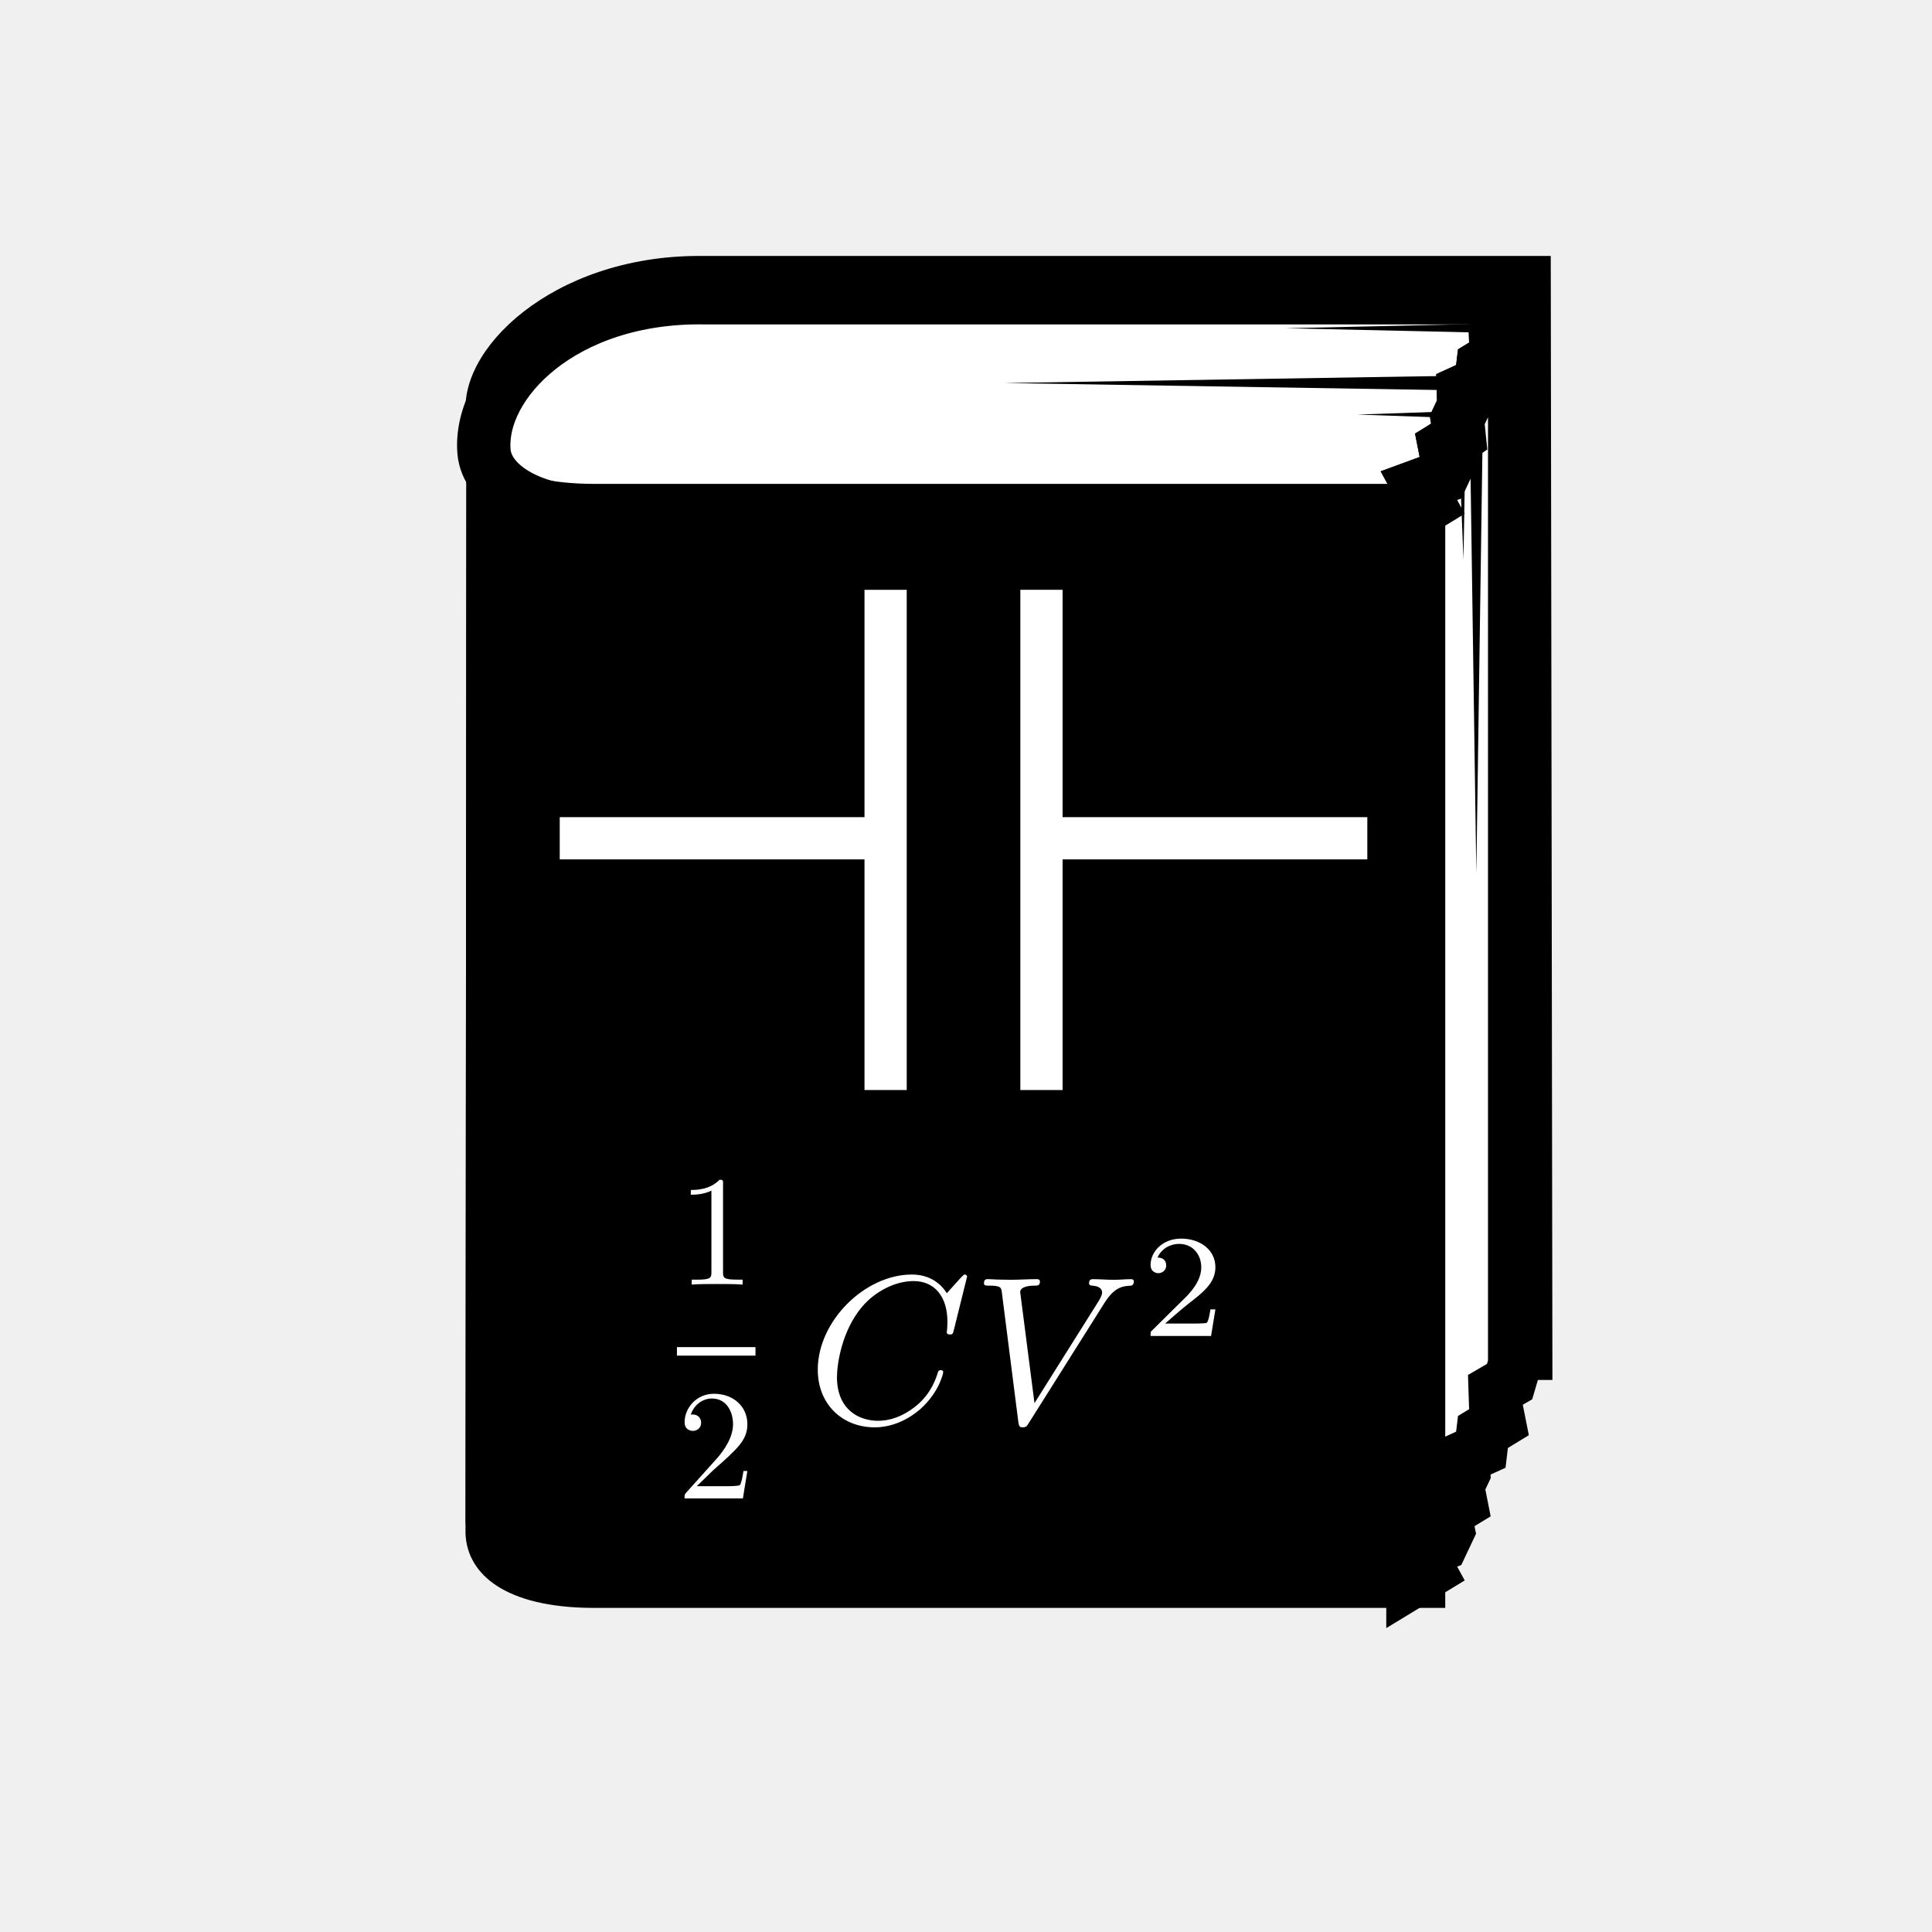
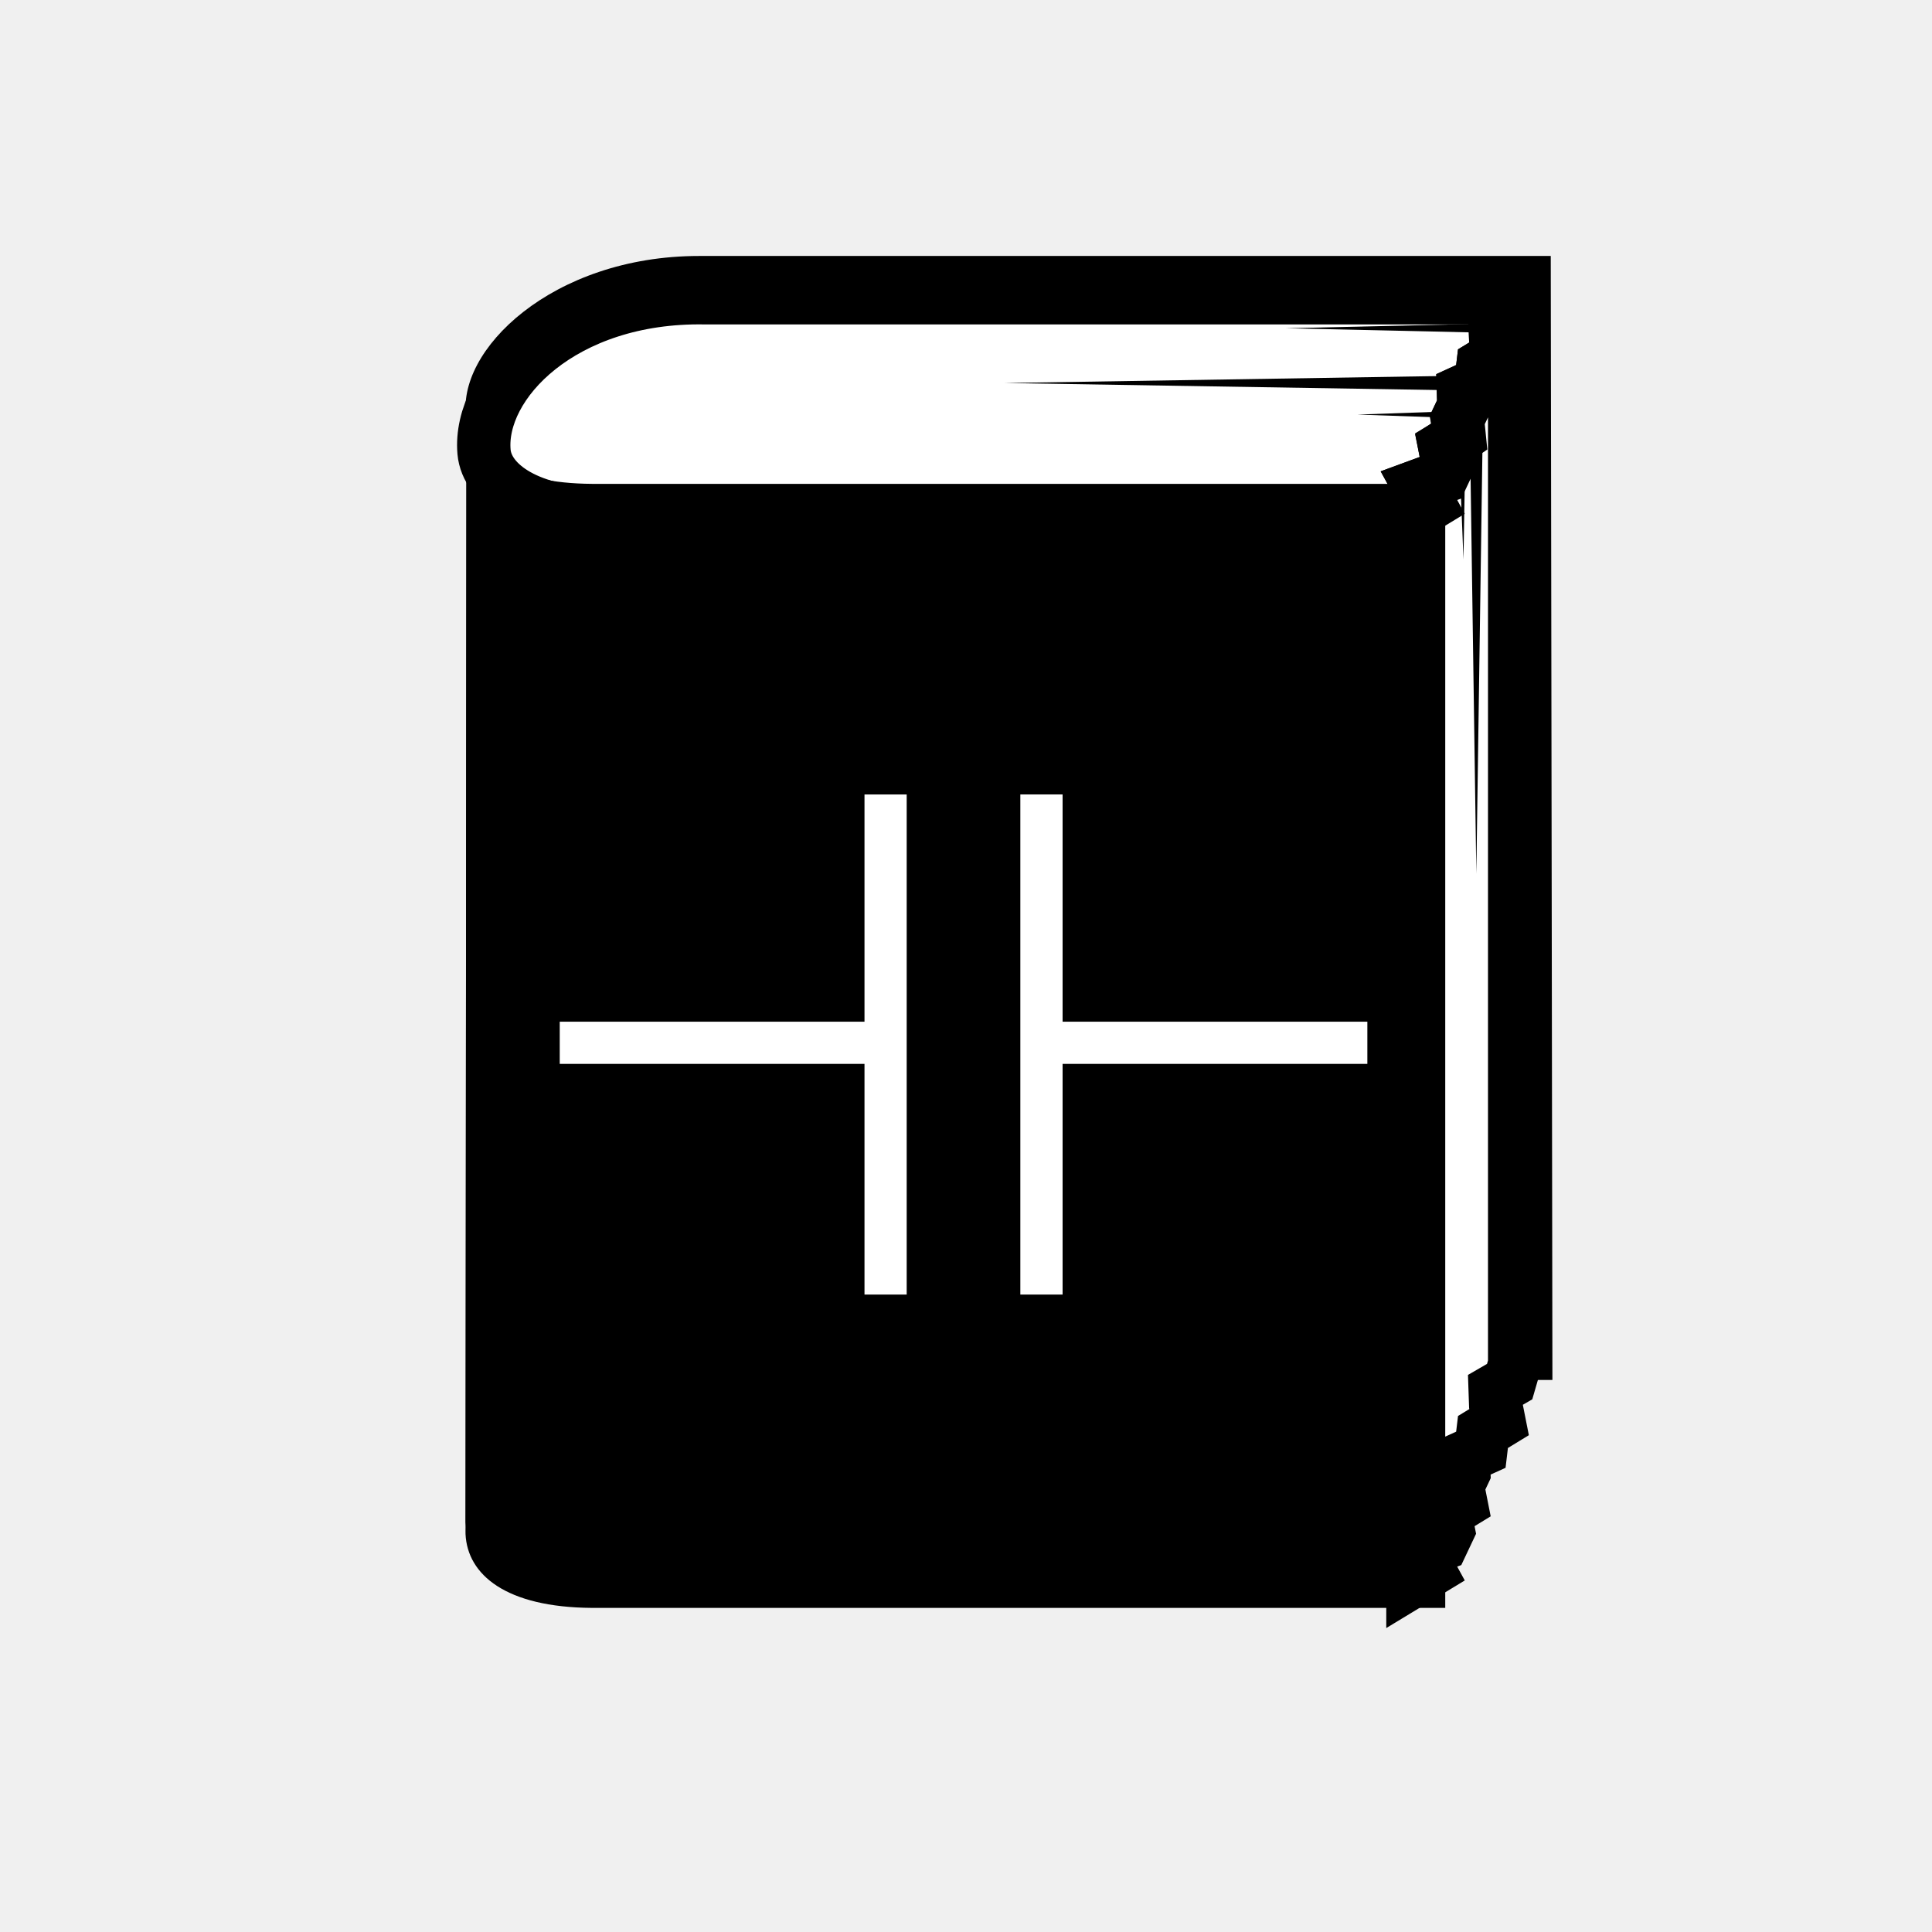
- <svg xmlns="http://www.w3.org/2000/svg" version="1.1" x="0px" y="0px" width="56.693px" height="56.693px" viewBox="76.693 0 56.693 56.693" enable-background="new 76.693 0 56.693 56.693" xml:space="preserve">
+ <svg xmlns="http://www.w3.org/2000/svg" version="1.1" id="Layer_1" x="0px" y="0px" width="56.693px" height="56.693px" viewBox="76.693 0 56.693 56.693" enable-background="new 76.693 0 56.693 56.693" xml:space="preserve">
  <g id="svg2">
    <defs>
		
		
			</defs>
    <g id="layer1">
      <g id="g3368" transform="translate(-1.6645,-2.670719)">
-         <path id="use4150" d="M92.019,47.695     c-0.1-1.955,2.692-4.531,6.855-4.531h25.038l-0.049-32.983h-24.99c-4.321,0-7.162,2.789-6.828,4.765" />
-         <path id="path4246" fill="#FFFFFF" stroke="#000000" stroke-width="1.565" d="     M96.057,17.756c-2.141,0-3.412-0.862-3.496-1.826c-0.174-2.002,2.308-4.592,6.48-4.522h23.763l-0.129,0.506l-0.443,0.247     l0.014,0.438l0.1,0.506l-0.473,0.288l-0.062,0.519l-0.511,0.234l0.013,0.438l-0.187,0.396l0.1,0.506l-0.473,0.288l0.1,0.505     l-0.187,0.397l-0.672,0.247l0.299,0.546l-0.474,0.289L96.057,17.756z" />
-         <path id="use4268" fill="#FFFFFF" stroke="#000000" stroke-width="1.565" d="     M122.804,42.706l-0.148,0.506l-0.424,0.247l0.014,0.438l0.1,0.505l-0.473,0.289l-0.062,0.52l-0.511,0.233l0.013,0.438     l-0.187,0.396l0.1,0.505l-0.473,0.289l0.1,0.505l-0.187,0.396l-0.672,0.248l0.299,0.546l-0.474,0.288V17.757l0.474-0.289     l-0.299-0.546l0.672-0.247l0.187-0.397l-0.1-0.505l0.423-0.293l-0.05-0.501l0.187-0.396l-0.013-0.438l0.511-0.234l0.062-0.519     l0.473-0.288l-0.1-0.506l-0.014-0.438l0.447-0.247l0.125-0.506V42.706L122.804,42.706z" />
-         <path id="path4207" d="M95.729,49.853h25.038V16.869H95.729     c-2.354-0.016-3.49-0.848-3.684-1.921l-0.027,32.74C92.074,48.878,93.198,49.837,95.729,49.853L95.729,49.853z" />
+         <path id="use4150" d="M92.019,47.695     c-0.1-1.955,2.692-4.531,6.855-4.531h25.038l-0.049-32.982h-24.99c-4.321,0-7.162,2.789-6.828,4.765" />
+         <path id="path4246" fill="#FFFFFF" stroke="#000000" stroke-width="1.565" d="     M96.057,17.756c-2.141,0-3.412-0.862-3.496-1.826c-0.174-2.002,2.309-4.592,6.48-4.522h23.763l-0.129,0.506l-0.443,0.247     l0.015,0.438l0.1,0.506l-0.473,0.288l-0.062,0.519l-0.511,0.234l0.013,0.438l-0.187,0.396l0.1,0.506l-0.473,0.288l0.1,0.505     l-0.187,0.397l-0.672,0.247l0.299,0.546l-0.475,0.289L96.057,17.756z" />
+         <path id="use4268" fill="#FFFFFF" stroke="#000000" stroke-width="1.565" d="     M122.804,42.706l-0.147,0.507l-0.425,0.246l0.015,0.438l0.1,0.505l-0.473,0.289l-0.062,0.521l-0.511,0.232l0.013,0.438     l-0.187,0.396l0.1,0.505l-0.473,0.289l0.1,0.505l-0.187,0.396l-0.672,0.248l0.299,0.546l-0.475,0.288V17.757l0.475-0.289     l-0.299-0.546l0.672-0.247l0.187-0.397l-0.1-0.505l0.423-0.293l-0.05-0.501l0.187-0.396l-0.013-0.438l0.511-0.234l0.062-0.519     l0.473-0.288l-0.1-0.506l-0.015-0.438l0.447-0.247l0.125-0.506V42.706L122.804,42.706z" />
+         <path id="path4207" d="M95.729,49.853h25.038V16.869H95.729     c-2.354-0.016-3.489-0.848-3.684-1.921l-0.027,32.74C92.074,48.878,93.198,49.837,95.729,49.853L95.729,49.853z" />
        <g id="g3360">
-           <path id="path4276" d="      M122.272,12.303l-0.041-0.138l-6.144,0.138l6.144,0.137L122.272,12.303z" />
-           <path id="use4280" d="      M121.81,13.91l-0.092-0.223l-13.885,0.223l13.885,0.224L121.81,13.91z" />
-           <path id="use4282" d="      M121.165,14.836l-0.021-0.102l-2.953,0.102l2.953,0.102L121.165,14.836z" />
-           <path id="path4300" d="      M122.242,13.076l-0.169,0.06c0.057,2.977,0.112,5.952,0.169,8.929l0.169-8.929C122.354,13.115,122.298,13.096,122.242,13.076z" />
-           <path id="use4310" d="      M121.679,13.866c-0.07,0.032-0.139,0.063-0.208,0.096c0.069,4.781,0.138,9.563,0.208,14.348l0.207-14.348      C121.816,13.93,121.747,13.899,121.679,13.866z" />
+           <path id="path4276" d="      M122.272,12.303l-0.041-0.139l-6.144,0.139l6.144,0.137L122.272,12.303z" />
+           <path id="use4280" d="      M121.81,13.91l-0.092-0.223l-13.885,0.223l13.885,0.225L121.81,13.91z" />
+           <path id="use4282" d="      M121.165,14.836l-0.021-0.103l-2.953,0.103l2.953,0.102L121.165,14.836z" />
+           <path id="path4300" d="      M122.242,13.076l-0.169,0.061c0.057,2.977,0.111,5.952,0.169,8.929l0.169-8.929C122.354,13.115,122.298,13.096,122.242,13.076z" />
+           <path id="use4310" d="      M121.679,13.866c-0.07,0.032-0.139,0.063-0.208,0.097c0.069,4.78,0.138,9.562,0.208,14.348l0.207-14.348      C121.816,13.93,121.747,13.899,121.679,13.866z" />
          <path id="path3450" d="      M121.253,14.74l-0.123,0.028l0.172,4.321l0.074-4.322L121.253,14.74z" />
        </g>
      </g>
    </g>
-     <rect x="107.842" y="23.979" fill="#FFFFFF" width="8.974" height="1.239" />
-     <rect x="93.118" y="23.979" fill="#FFFFFF" width="8.974" height="1.239" />
-     <rect x="106.634" y="17.307" fill="#FFFFFF" width="1.24" height="14.679" />
-     <rect x="102.061" y="17.308" fill="#FFFFFF" width="1.239" height="14.678" />
+     <rect x="107.842" y="29.981" fill="#FFFFFF" width="8.975" height="1.238" />
+     <rect x="93.118" y="29.981" fill="#FFFFFF" width="8.974" height="1.238" />
+     <rect x="106.634" y="23.312" fill="#FFFFFF" width="1.24" height="14.676" />
+     <rect x="102.061" y="23.313" fill="#FFFFFF" width="1.238" height="14.675" />
    <rect x="42.221" y="27.599" fill="none" width="17.378" height="8.999" />
-     <text transform="matrix(1 0 0 1 42.2214 33.4333)">
-       <tspan x="0" y="0" fill="#FFFFFF" font-family="'TimesNewRomanPS-BoldMT'" font-size="8.8">C</tspan>
-       <tspan x="6.355" y="0" fill="#FFFFFF" font-family="'TimesNewRomanPS-BoldMT'" font-size="8.8">V</tspan>
-       <tspan x="13.591" y="-5" fill="#FFFFFF" font-family="'TimesNewRomanPS-BoldMT'" font-size="5.6">2</tspan>
-     </text>
-   </g>
-   <g id="Layer_1">
-     <path fill="#FFFFFF" d="M97.911,34.739c0-0.109,0-0.119-0.105-0.119c-0.287,0.298-0.694,0.298-0.842,0.298v0.14   c0.093,0,0.366,0,0.605-0.12v2.39c0,0.167-0.014,0.223-0.432,0.223h-0.146v0.144c0.16-0.017,0.563-0.017,0.748-0.017   s0.585,0,0.745,0.017V37.55h-0.146c-0.414,0-0.428-0.052-0.428-0.223V34.739" />
-     <line fill="#FFFFFF" stroke="#FFFFFF" stroke-width="0.25" stroke-miterlimit="10" x1="96.557" y1="39.655" x2="98.862" y2="39.655" />
-     <path fill="#FFFFFF" d="M97.137,43.613l0.489-0.475c0.722-0.636,0.998-0.886,0.998-1.347c0-0.523-0.416-0.892-0.978-0.892   c-0.522,0-0.864,0.423-0.864,0.834c0,0.256,0.232,0.256,0.246,0.256c0.079,0,0.239-0.055,0.239-0.242   c0-0.12-0.082-0.239-0.243-0.239c-0.037,0-0.048,0-0.062,0.003c0.106-0.301,0.356-0.473,0.623-0.473   c0.42,0,0.618,0.377,0.618,0.753c0,0.369-0.232,0.735-0.485,1.019l-0.886,0.987c-0.051,0.052-0.051,0.062-0.051,0.172h1.712   l0.13-0.804H98.51c-0.024,0.141-0.055,0.342-0.103,0.41c-0.03,0.037-0.335,0.037-0.438,0.037H97.137" />
-     <path fill="#FFFFFF" d="M105.071,37.463c0-0.019-0.015-0.063-0.069-0.063c-0.019,0-0.027,0.009-0.096,0.072l-0.43,0.477   c-0.055-0.088-0.339-0.549-1.024-0.549c-1.376,0-2.762,1.361-2.762,2.793c0,1.02,0.727,1.691,1.669,1.691   c0.539,0,1.006-0.247,1.335-0.53c0.571-0.508,0.677-1.069,0.677-1.088c0-0.06-0.06-0.06-0.073-0.06   c-0.036,0-0.068,0.014-0.082,0.06c-0.055,0.183-0.196,0.617-0.622,0.974c-0.426,0.348-0.813,0.452-1.134,0.452   c-0.553,0-1.207-0.319-1.207-1.284c0-0.348,0.128-1.349,0.745-2.071c0.375-0.438,0.955-0.745,1.504-0.745   c0.632,0,0.992,0.476,0.992,1.188c0,0.247-0.018,0.257-0.018,0.315c0,0.064,0.068,0.064,0.091,0.064   c0.082,0,0.082-0.014,0.114-0.123L105.071,37.463" />
-     <path fill="#FFFFFF" d="M109.098,38.24c0.302-0.484,0.558-0.503,0.786-0.513c0.073-0.009,0.082-0.113,0.082-0.118   c0-0.051-0.031-0.073-0.082-0.073c-0.16,0-0.338,0.019-0.503,0.019c-0.206,0-0.416-0.019-0.612-0.019c-0.037,0-0.119,0-0.119,0.119   c0,0.063,0.06,0.072,0.101,0.072c0.164,0.01,0.283,0.074,0.283,0.201c0,0.092-0.091,0.229-0.091,0.233l-1.894,3.013l-0.42-3.264   c0-0.105,0.142-0.184,0.425-0.184c0.087,0,0.155,0,0.155-0.123c0-0.055-0.05-0.068-0.087-0.068c-0.246,0-0.512,0.019-0.763,0.019   c-0.115,0-0.229-0.005-0.339-0.005c-0.114,0-0.229-0.014-0.333-0.014c-0.046,0-0.12,0-0.12,0.119c0,0.072,0.056,0.072,0.156,0.072   c0.343,0,0.352,0.056,0.37,0.211l0.484,3.804c0.019,0.124,0.046,0.142,0.124,0.142c0.101,0,0.123-0.031,0.174-0.114L109.098,38.24" />
-     <path fill="#FFFFFF" d="M112.358,38.423h-0.146c-0.014,0.097-0.055,0.348-0.109,0.394c-0.037,0.022-0.366,0.022-0.426,0.022h-0.795   c0.452-0.397,0.604-0.521,0.863-0.722c0.316-0.252,0.613-0.522,0.613-0.929c0-0.521-0.458-0.842-1.006-0.842   c-0.535,0-0.896,0.376-0.896,0.773c0,0.22,0.188,0.242,0.229,0.242c0.105,0,0.229-0.077,0.229-0.229   c0-0.078-0.031-0.229-0.256-0.229c0.138-0.307,0.431-0.402,0.632-0.402c0.429,0,0.653,0.338,0.653,0.686   c0,0.375-0.266,0.672-0.406,0.828l-1.034,1.023c-0.046,0.036-0.046,0.046-0.046,0.165h1.774L112.358,38.423" />
+     <text transform="matrix(1 0 0 1 42.2214 33.4333)" fill="#FFFFFF" font-family="'TimesNewRomanPS-BoldMT'" font-size="8.8">C</text>
+     <text transform="matrix(1 0 0 1 48.5769 33.4333)" fill="#FFFFFF" font-family="'TimesNewRomanPS-BoldMT'" font-size="8.8">V</text>
+     <text transform="matrix(1 0 0 1 55.8123 28.4333)" fill="#FFFFFF" font-family="'TimesNewRomanPS-BoldMT'" font-size="5.6">2</text>
  </g>
</svg>
